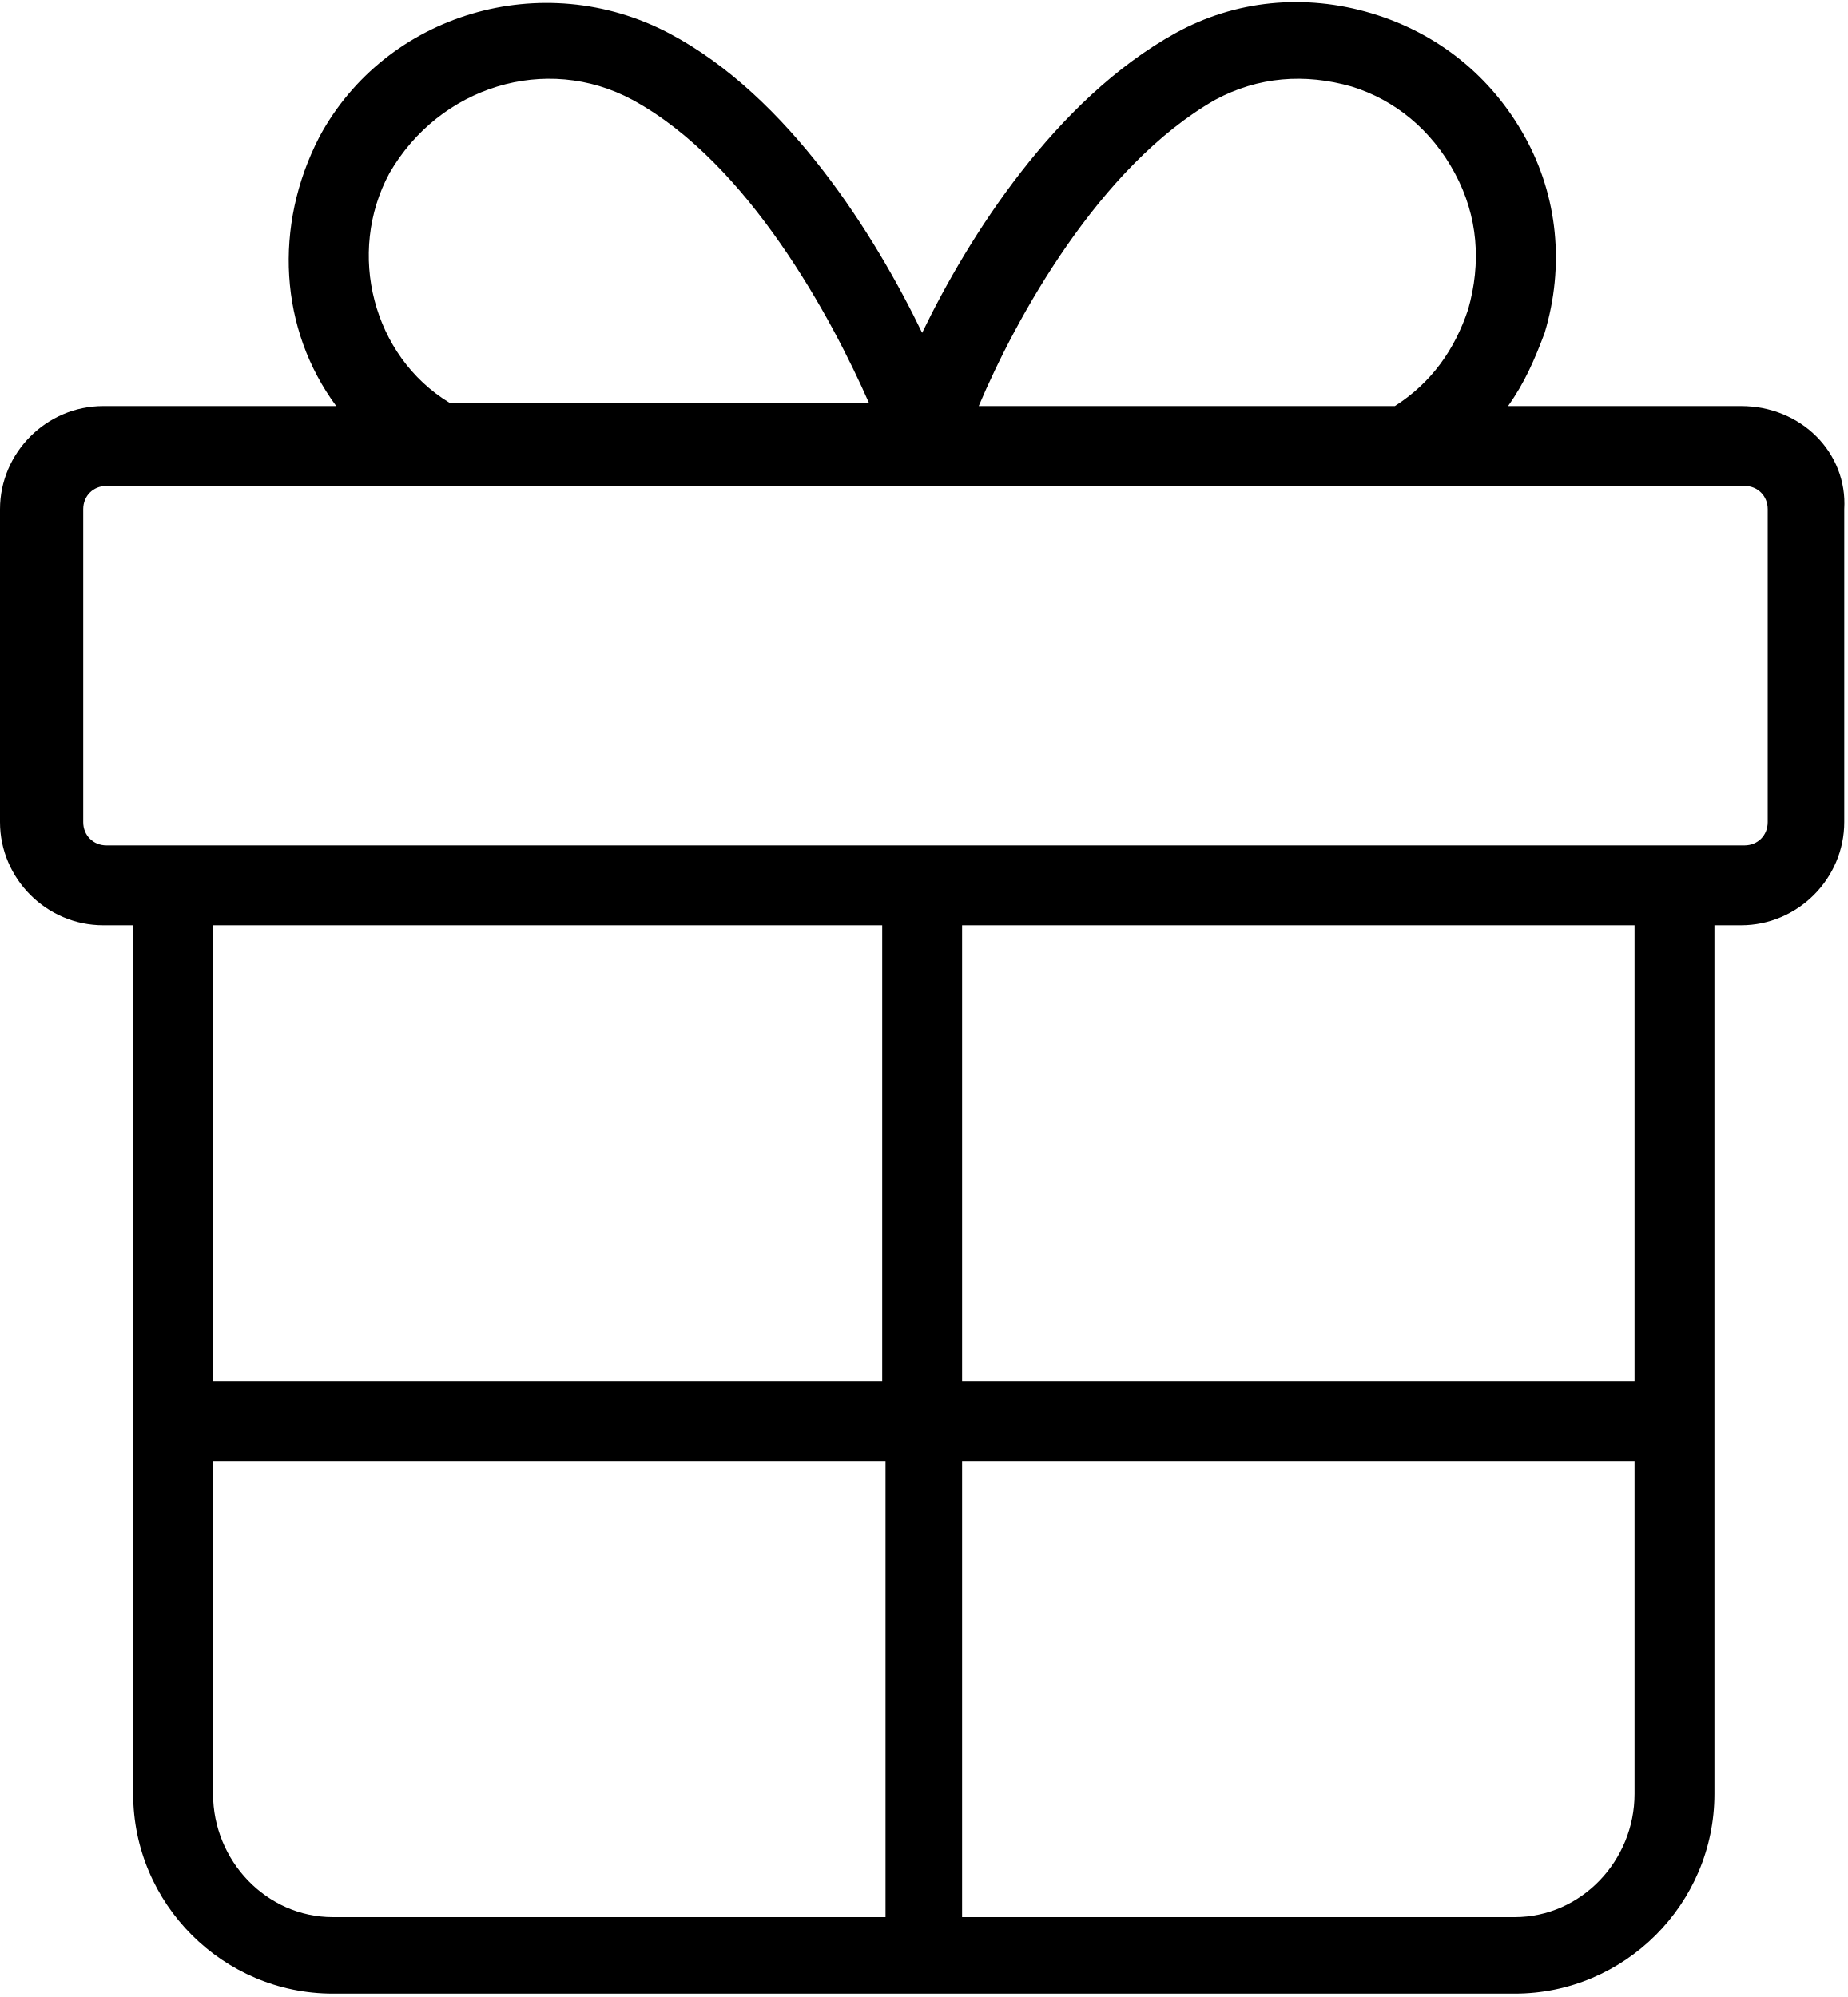
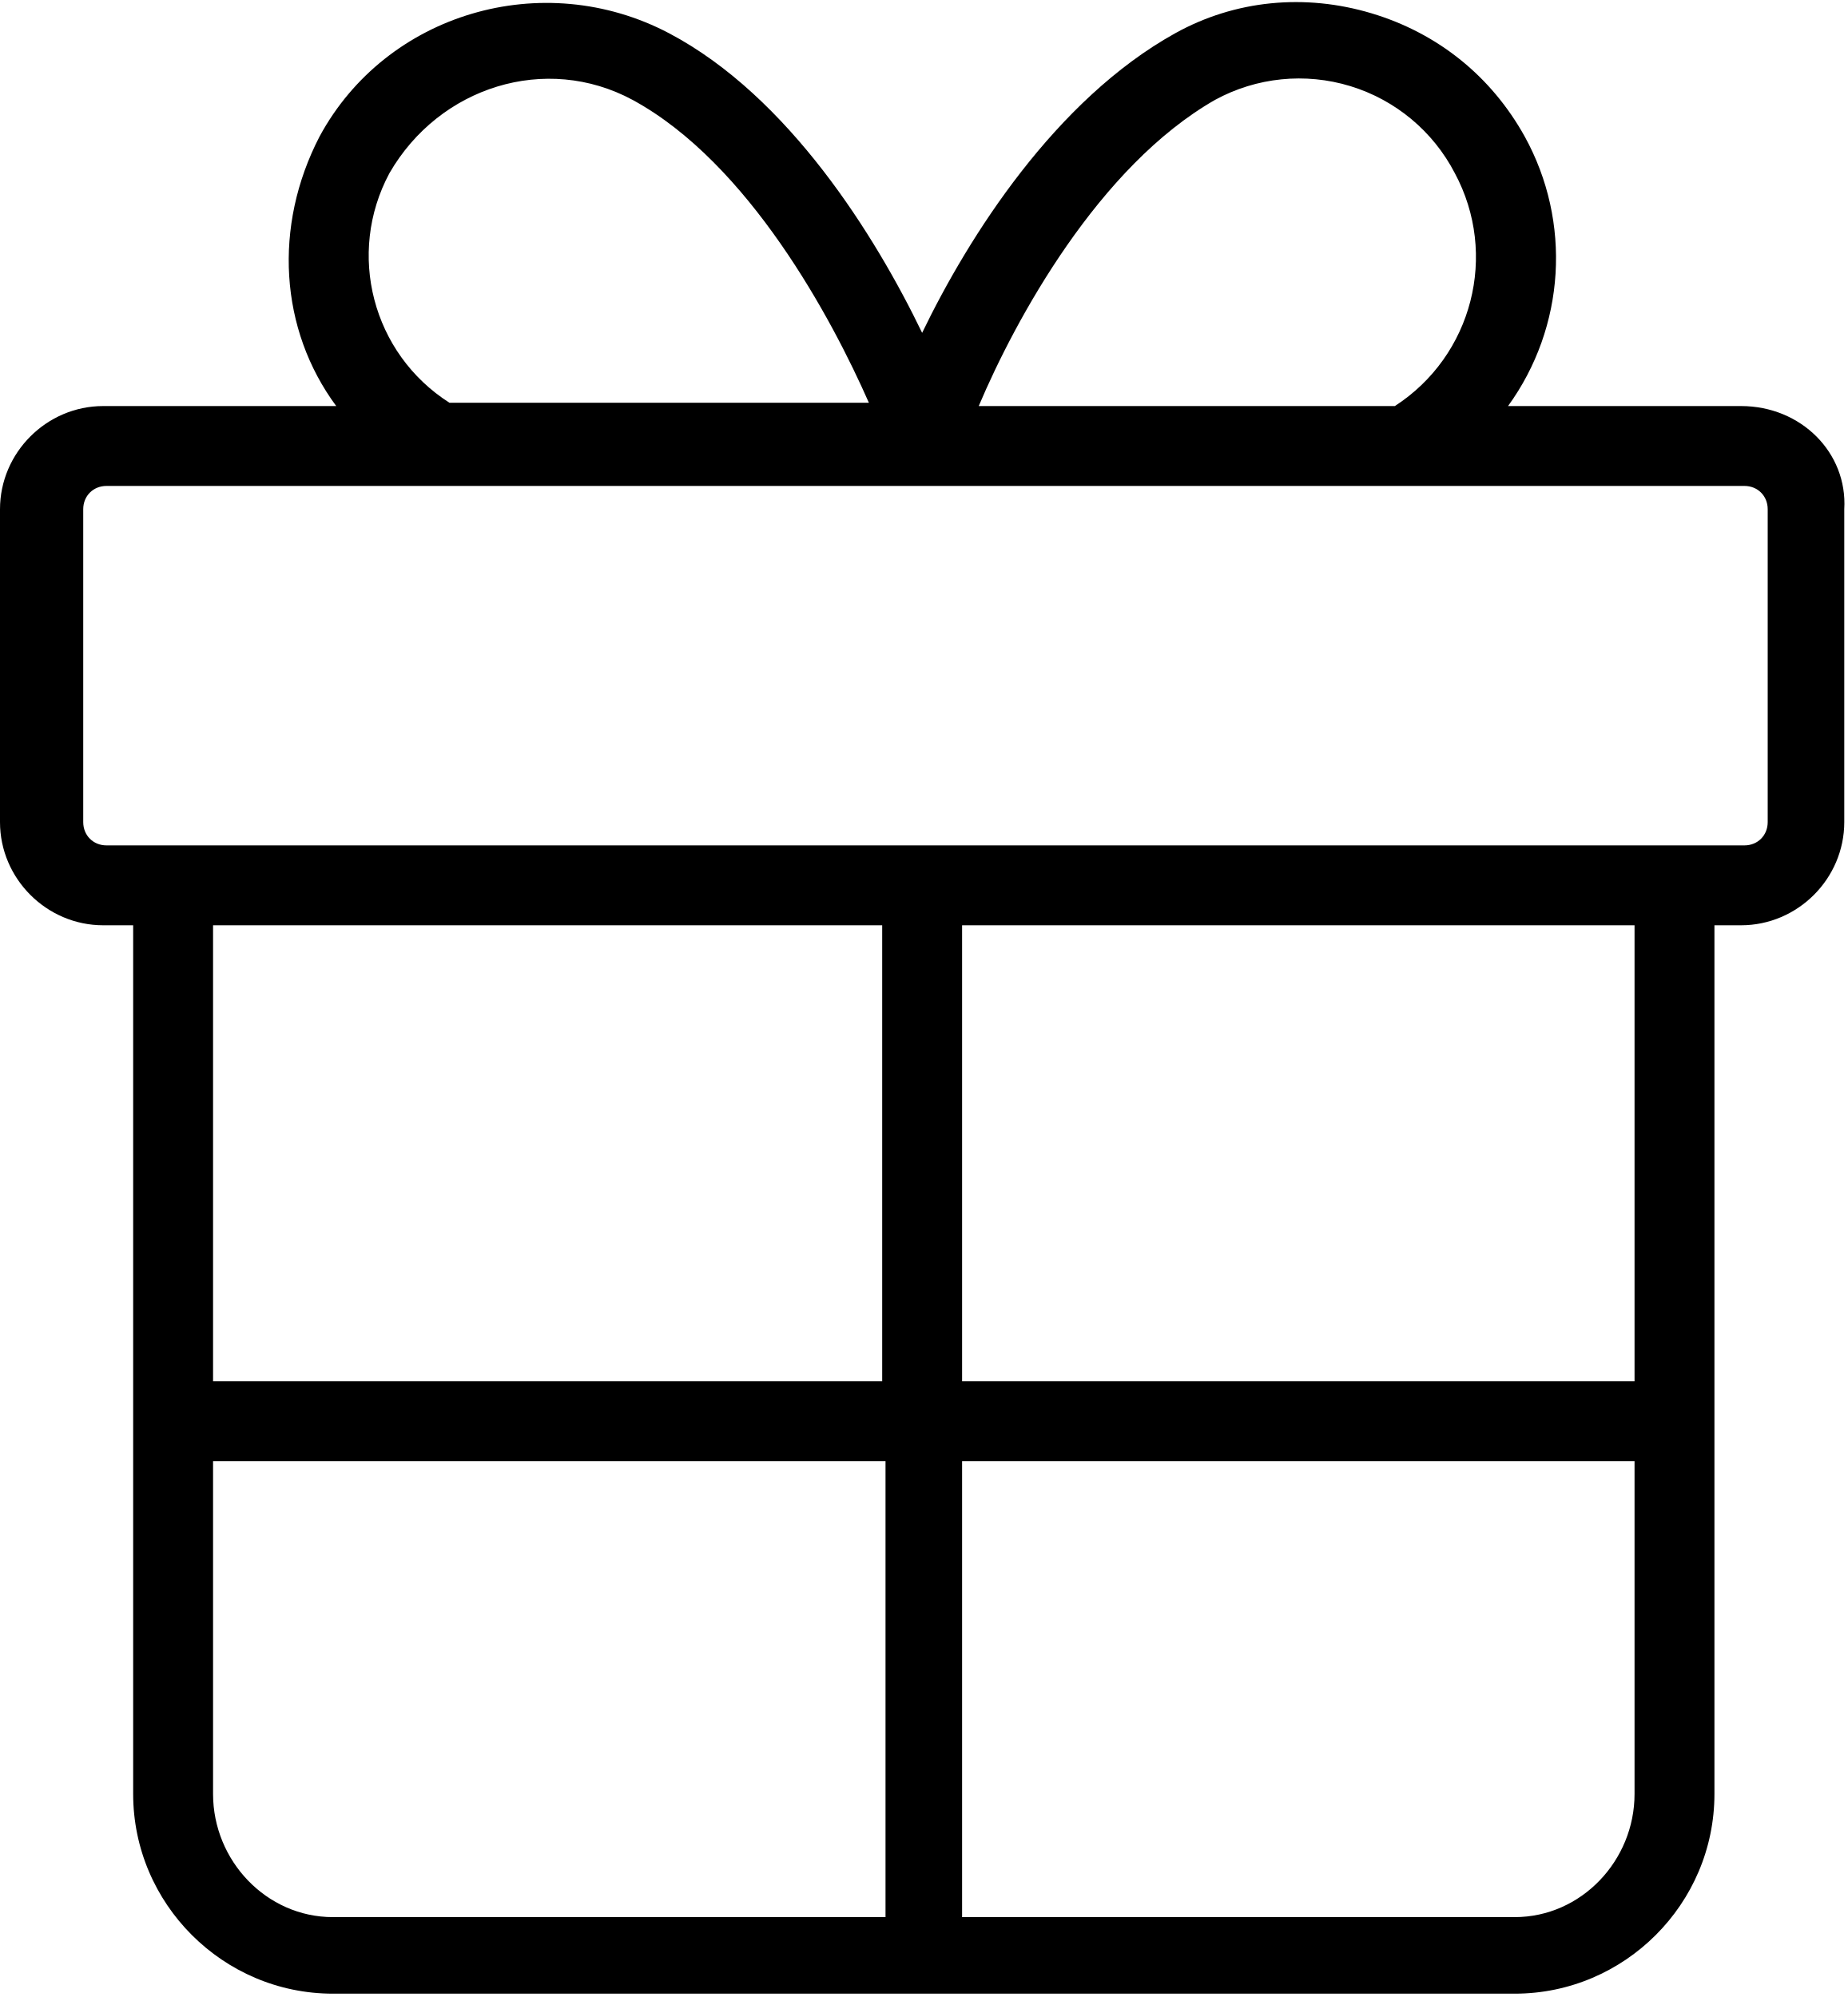
- <svg xmlns="http://www.w3.org/2000/svg" version="1.1" id="Layer_1" x="0px" y="0px" viewBox="0 0 55.5 60" style="enable-background:new 0 0 55.5 60;" xml:space="preserve">
-   <path d="M52.3,12.2h-7c0.5-0.7,0.8-1.4,1.1-2.2c0.6-2,0.4-4.1-0.6-5.9c-1-1.8-2.6-3.1-4.6-3.7c-2-0.6-4.1-0.4-5.9,0.6   c-3.6,2-6.2,6.1-7.6,9c-1.4-2.9-4-7.1-7.6-9c-3.8-2-8.5-0.6-10.5,3.1c-1.4,2.7-1.2,5.8,0.5,8.1h-7c-1.7,0-3.1,1.4-3.1,3.1v9.4   c0,1.7,1.4,3.1,3.1,3.1H4v26.1c0,3.3,2.7,6,6,6h35.5c3.3,0,6-2.7,6-6V27.8h0.8c1.7,0,3.1-1.4,3.1-3.1v-9.4   C55.5,13.6,54.1,12.2,52.3,12.2z M36.5,3c1.3-0.7,2.7-0.8,4.1-0.4C41.9,3,43,3.9,43.7,5.2c0.7,1.3,0.8,2.7,0.4,4.1   c-0.4,1.2-1.1,2.2-2.2,2.9H29.4C30.5,9.6,33,5,36.5,3z M11.7,5.2C13.2,2.6,16.4,1.6,19,3c3.5,1.9,6,6.6,7.1,9.1H13.5   C11.2,10.7,10.4,7.6,11.7,5.2z M26.5,27.8v13.7H6.4V27.8H26.5z M6.4,53.9v-10h20.2v13.7H10C8,57.6,6.4,55.9,6.4,53.9z M45.5,57.6   H28.9V43.9h20.2v10C49.1,55.9,47.5,57.6,45.5,57.6z M49.1,41.5H28.9V27.8h20.2V41.5z M53.1,24.7c0,0.4-0.3,0.7-0.7,0.7h-2   c0,0,0,0,0,0s0,0,0,0H27.7c0,0,0,0,0,0s0,0,0,0H5.2c0,0,0,0,0,0s0,0,0,0h-2c-0.4,0-0.7-0.3-0.7-0.7v-9.4c0-0.4,0.3-0.7,0.7-0.7h49.2   c0.4,0,0.7,0.3,0.7,0.7V24.7z" />
+ <svg xmlns="http://www.w3.org/2000/svg" viewBox="0 0 55.5 60">
+   <path d="M52.3 12.2h-7a7.57 7.57 0 00.5-8.1c-1-1.8-2.6-3.1-4.6-3.7-2-.6-4.1-.4-5.9.6-3.6 2-6.2 6.1-7.6 9-1.4-2.9-4-7.1-7.6-9-3.8-2-8.5-.6-10.5 3.1-1.4 2.7-1.2 5.8.5 8.1h-7c-1.7 0-3.1 1.4-3.1 3.1v9.4c0 1.7 1.4 3.1 3.1 3.1H4v26.1c0 3.3 2.7 6 6 6h35.5c3.3 0 6-2.7 6-6V27.8h.8c1.7 0 3.1-1.4 3.1-3.1v-9.4c.1-1.7-1.3-3.1-3.1-3.1zM36.5 3a5.27 5.27 0 017.2 2.2 5.33 5.33 0 01-1.8 7H29.4C30.5 9.6 33 5 36.5 3zM11.7 5.2C13.2 2.6 16.4 1.6 19 3c3.5 1.9 6 6.6 7.1 9.1H13.5a5.24 5.24 0 01-1.8-6.9zm14.8 22.6v13.7H6.4V27.8h20.1zM6.4 53.9v-10h20.2v13.7H10c-2 0-3.6-1.7-3.6-3.7zm39.1 3.7H28.9V43.9h20.2v10c0 2-1.6 3.7-3.6 3.7zm3.6-16.1H28.9V27.8h20.2v13.7zm4-16.8c0 .4-.3.7-.7.7H3.2c-.4 0-.7-.3-.7-.7v-9.4c0-.4.3-.7.7-.7h49.2c.4 0 .7.3.7.7v9.4z" />
</svg>
